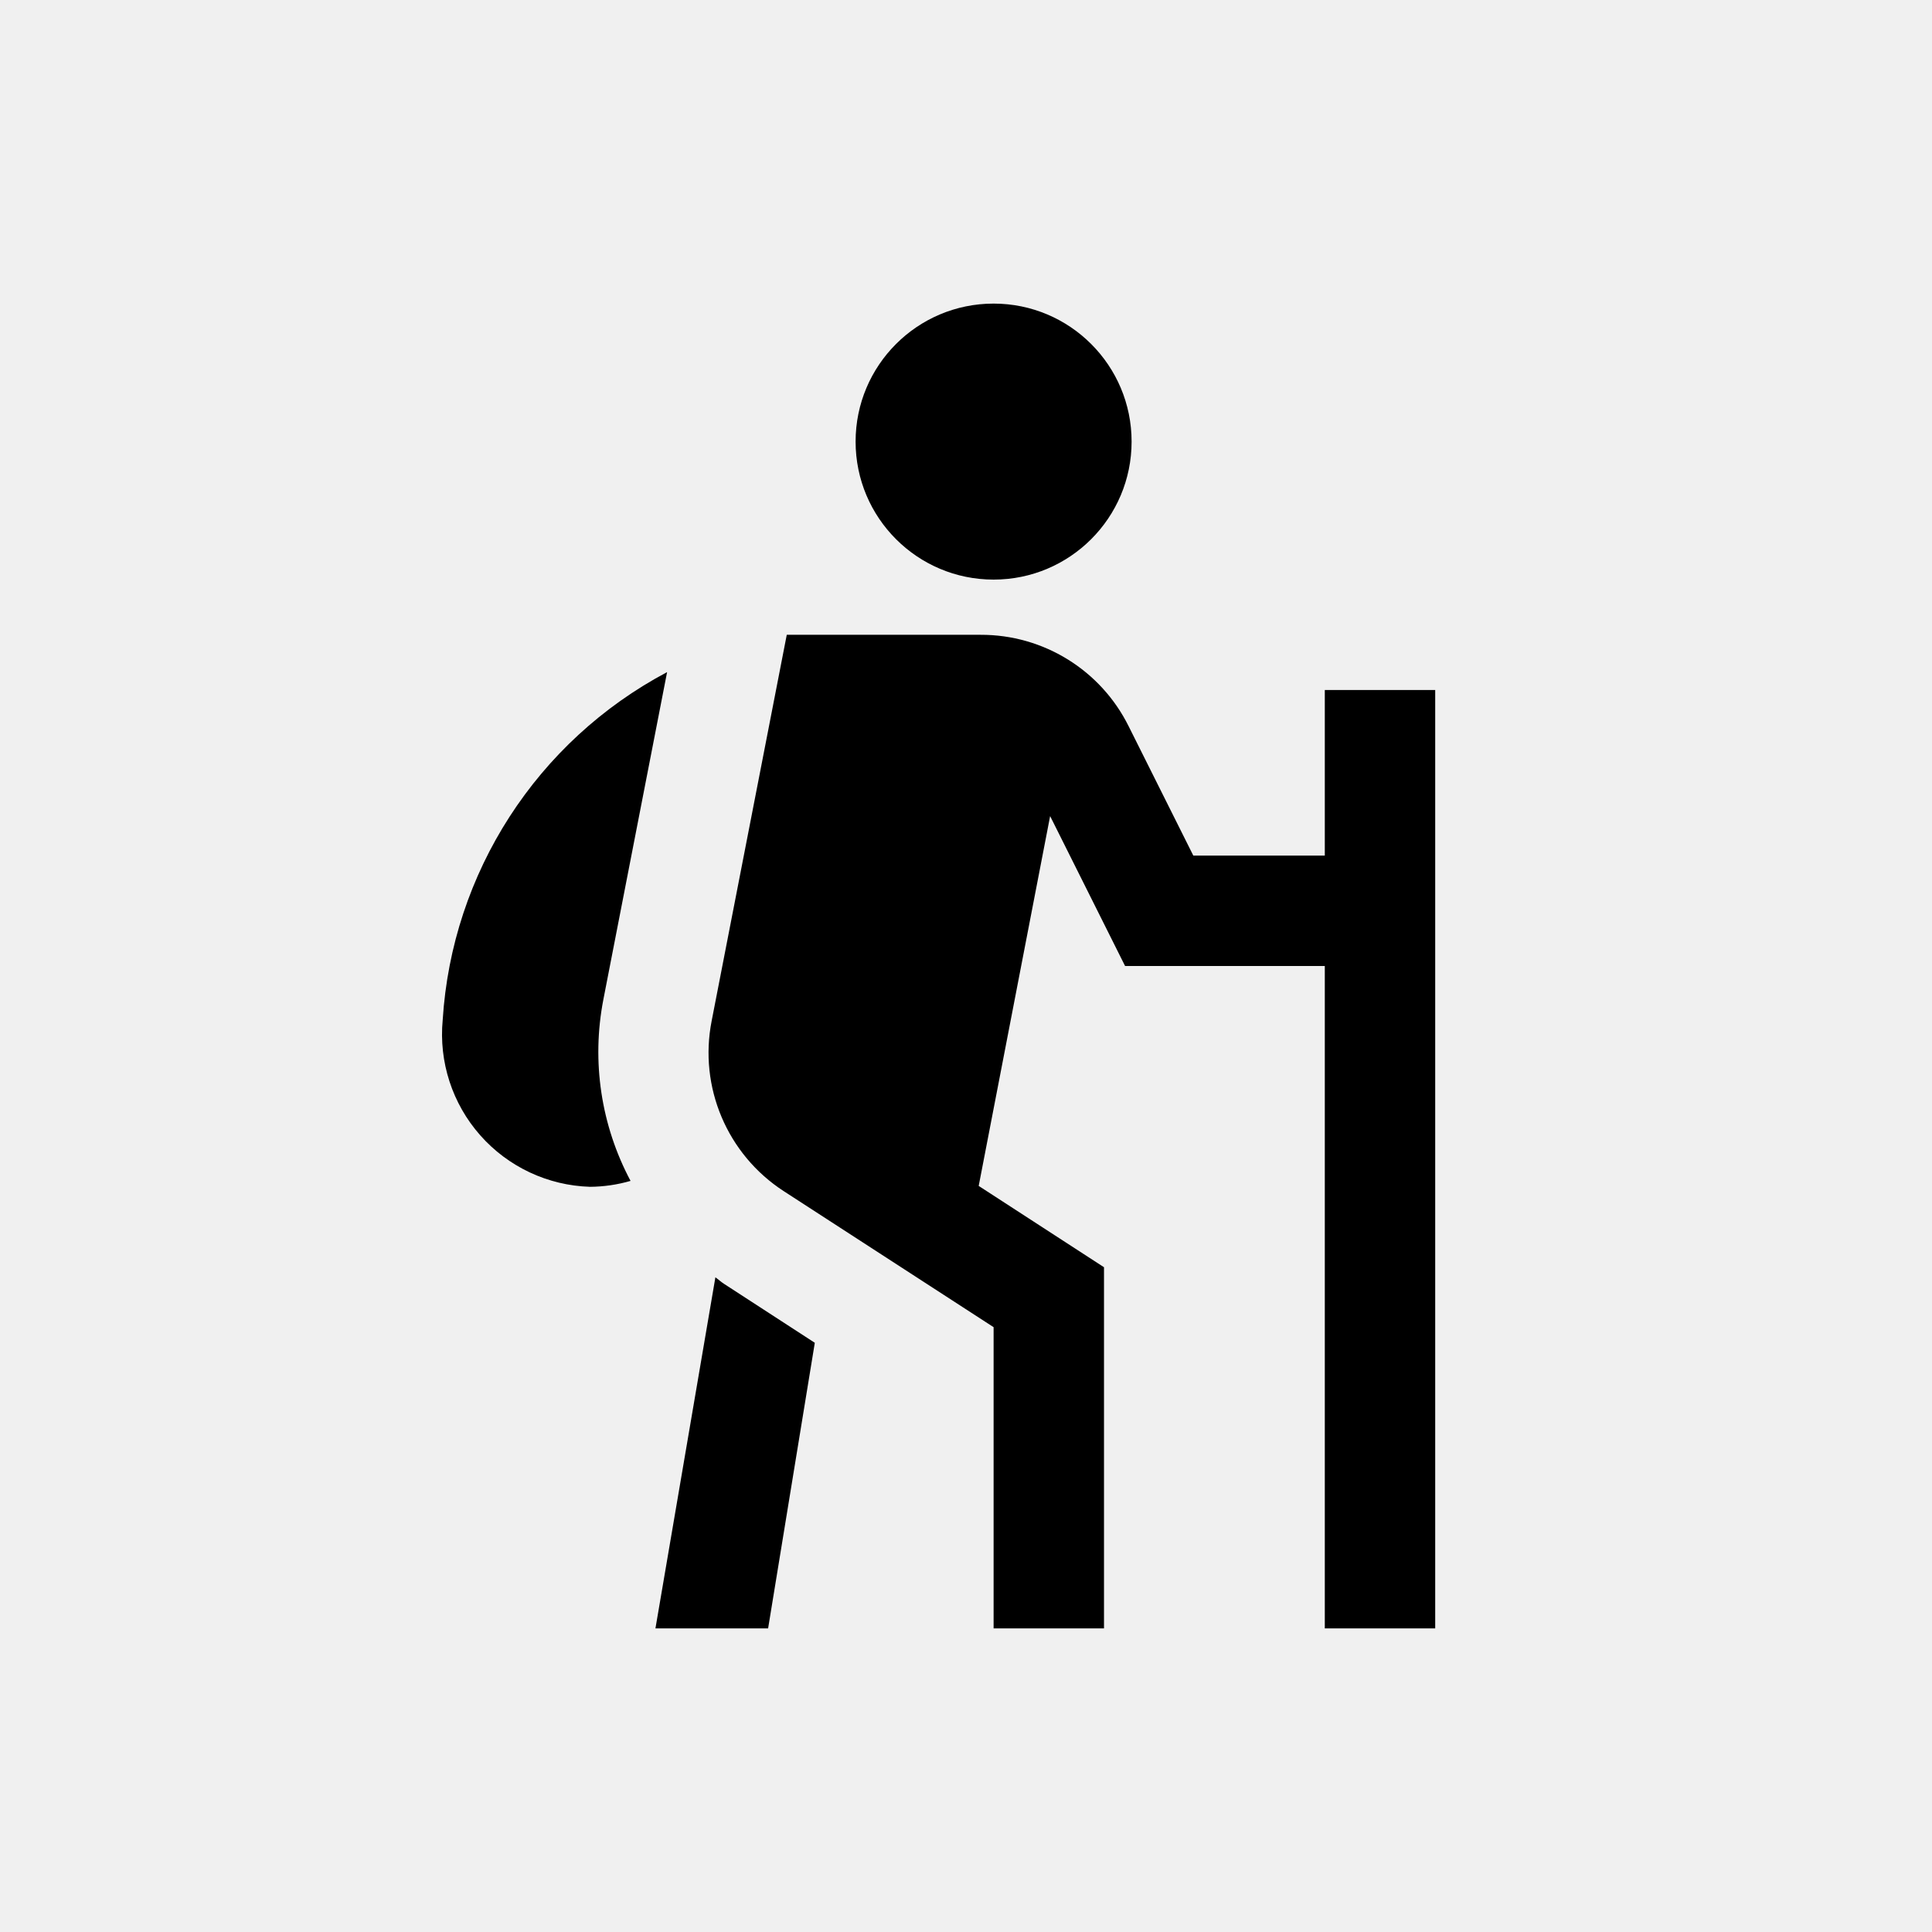
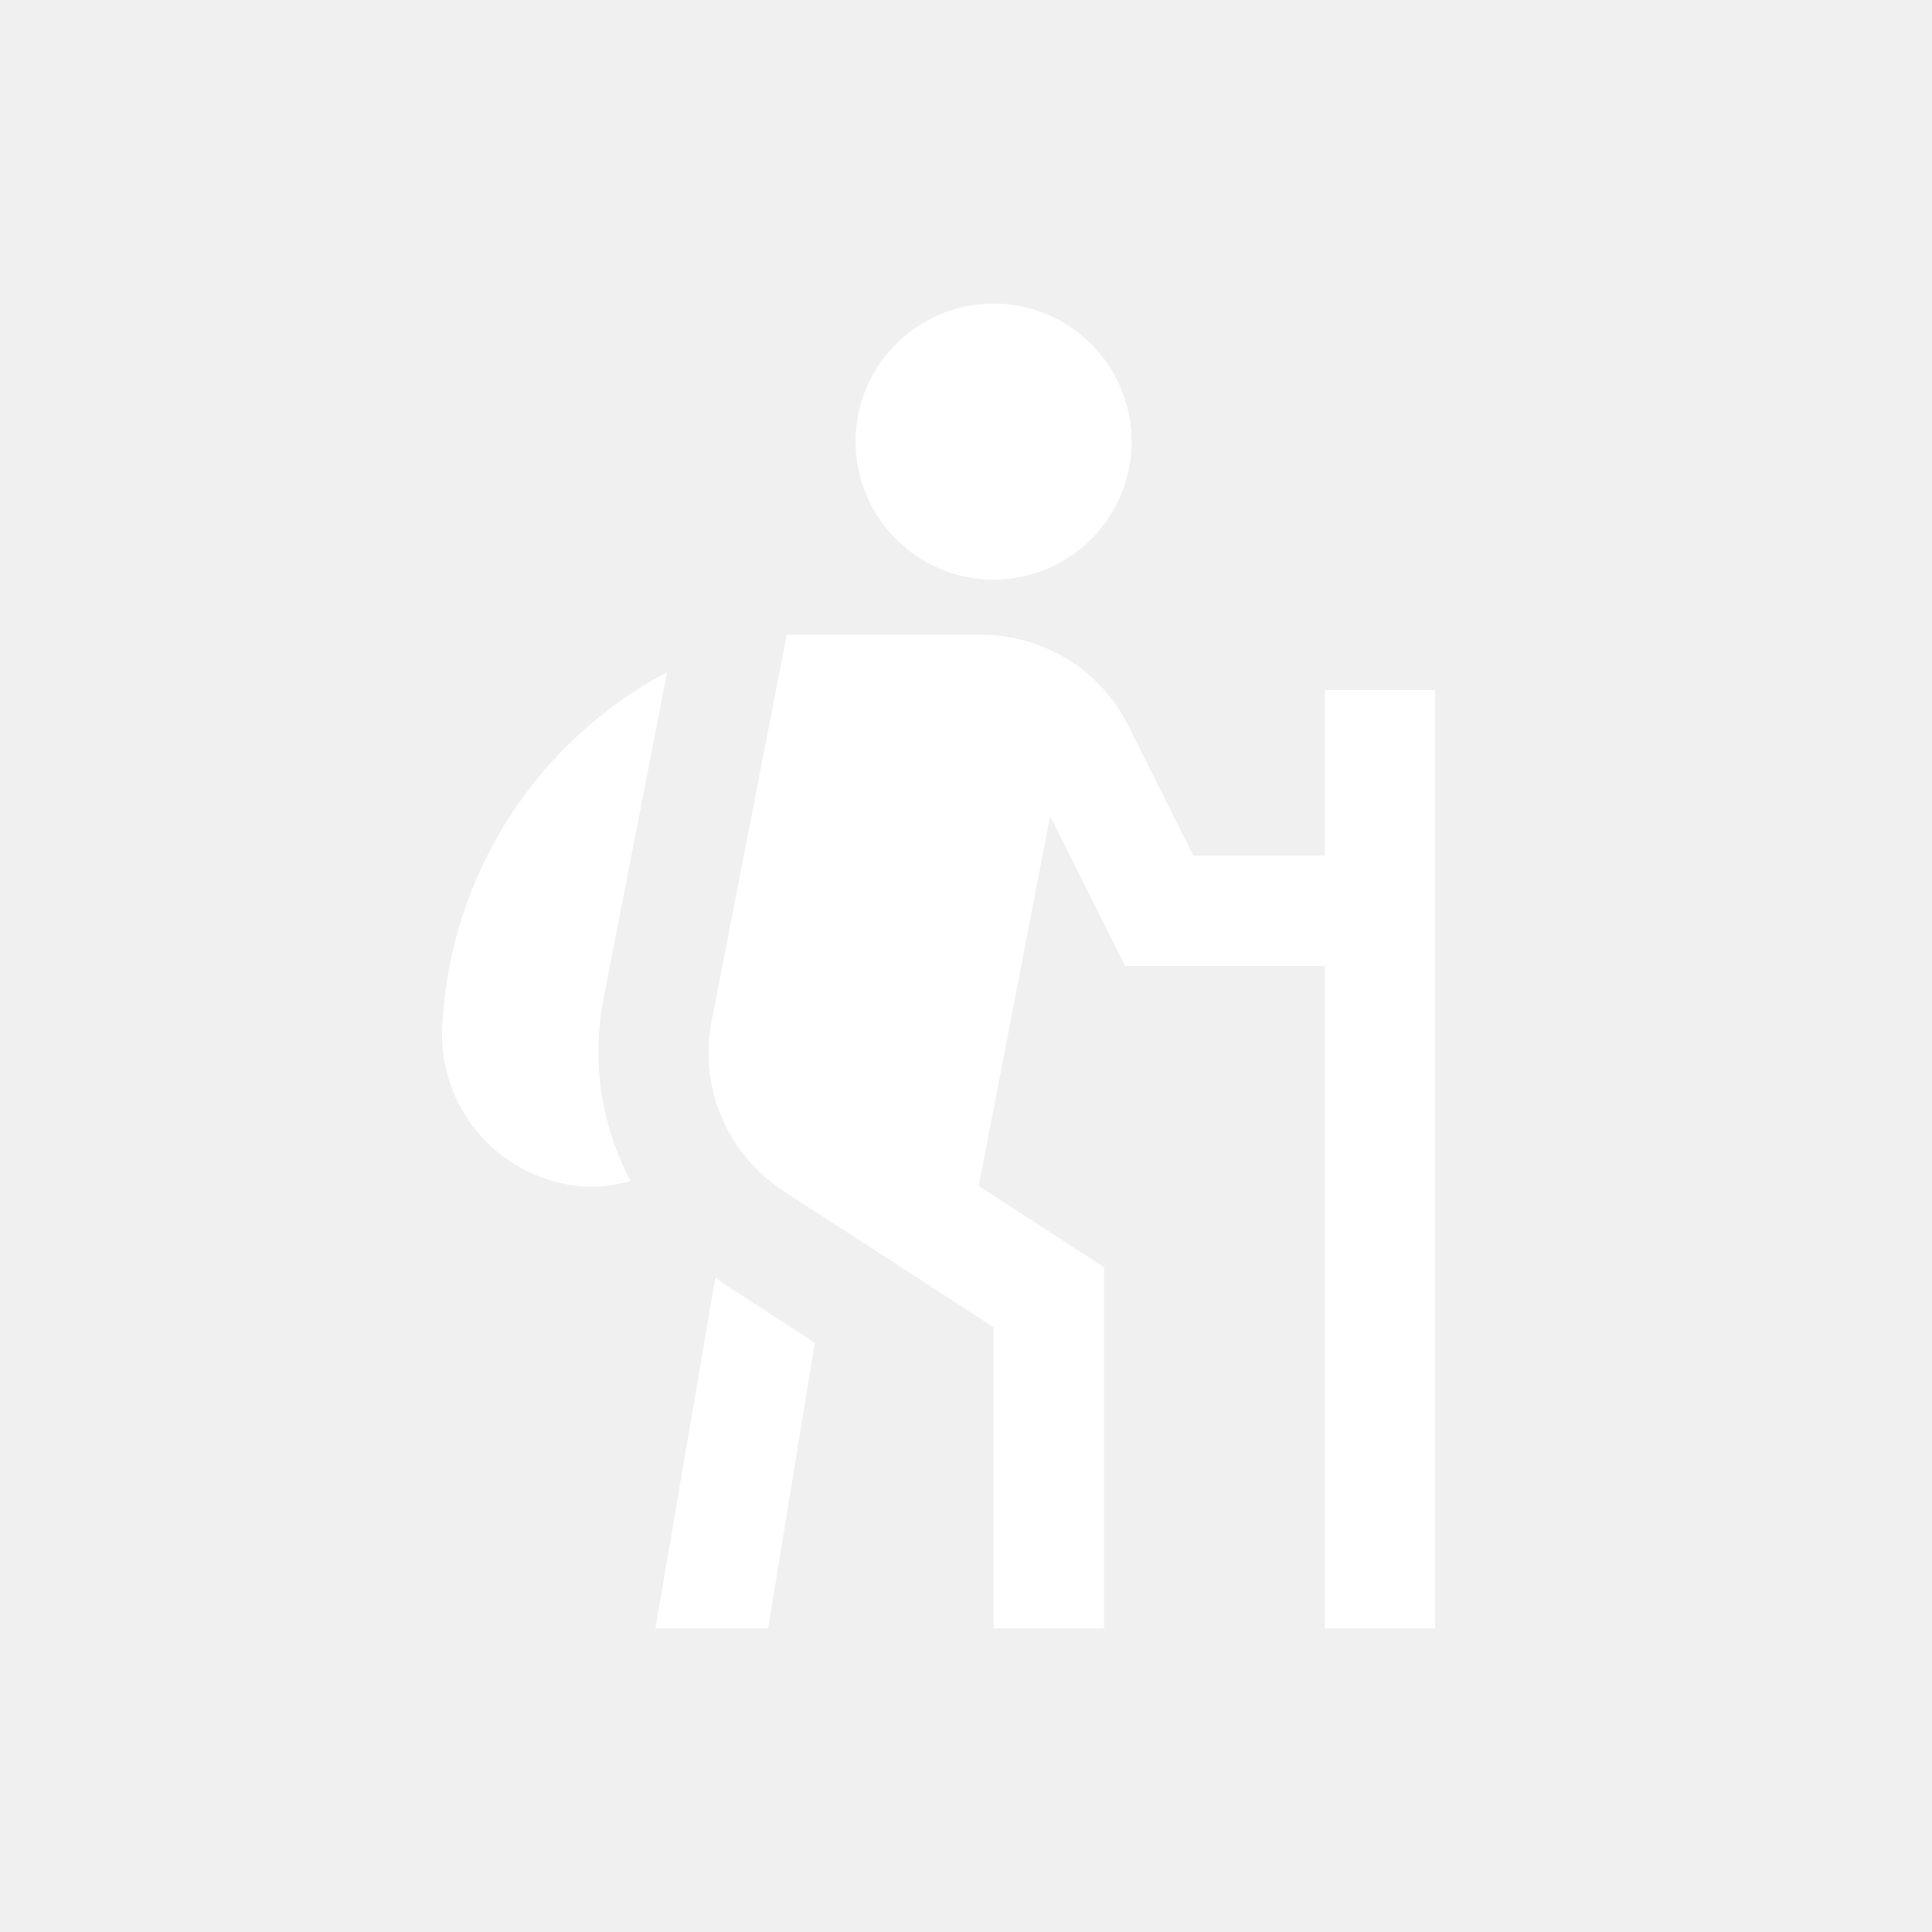
- <svg xmlns="http://www.w3.org/2000/svg" id="Layer_1" data-name="Layer 1" viewBox="-5 0 35 24" width="512" height="512">
+ <svg xmlns="http://www.w3.org/2000/svg" id="Layer_1" data-name="Layer 1" viewBox="-5 0 35 24" width="512" height="512" fill="white">
  <path d="M19,7v3H16.618L15.447,7.658A2.983,2.983,0,0,0,12.764,6H9.253l-1.36,6.991A2.988,2.988,0,0,0,9.2,16.08L13,18.543V24h2V17.457l-2.27-1.473,1.294-6.7L15.382,12H19V24h2V7ZM7.96,17.64,6.874,24H8.915l.846-5.174L8.115,17.757C8.06,17.722,8.014,17.677,7.96,17.64ZM5.93,12.61,7.085,6.676a7.677,7.677,0,0,0-4.065,6.3A2.764,2.764,0,0,0,5.689,16a2.7,2.7,0,0,0,.734-.107A4.974,4.974,0,0,1,5.93,12.61ZM15.5,2.5A2.5,2.5,0,1,1,13,0,2.5,2.5,0,0,1,15.5,2.5Z" />
</svg>
